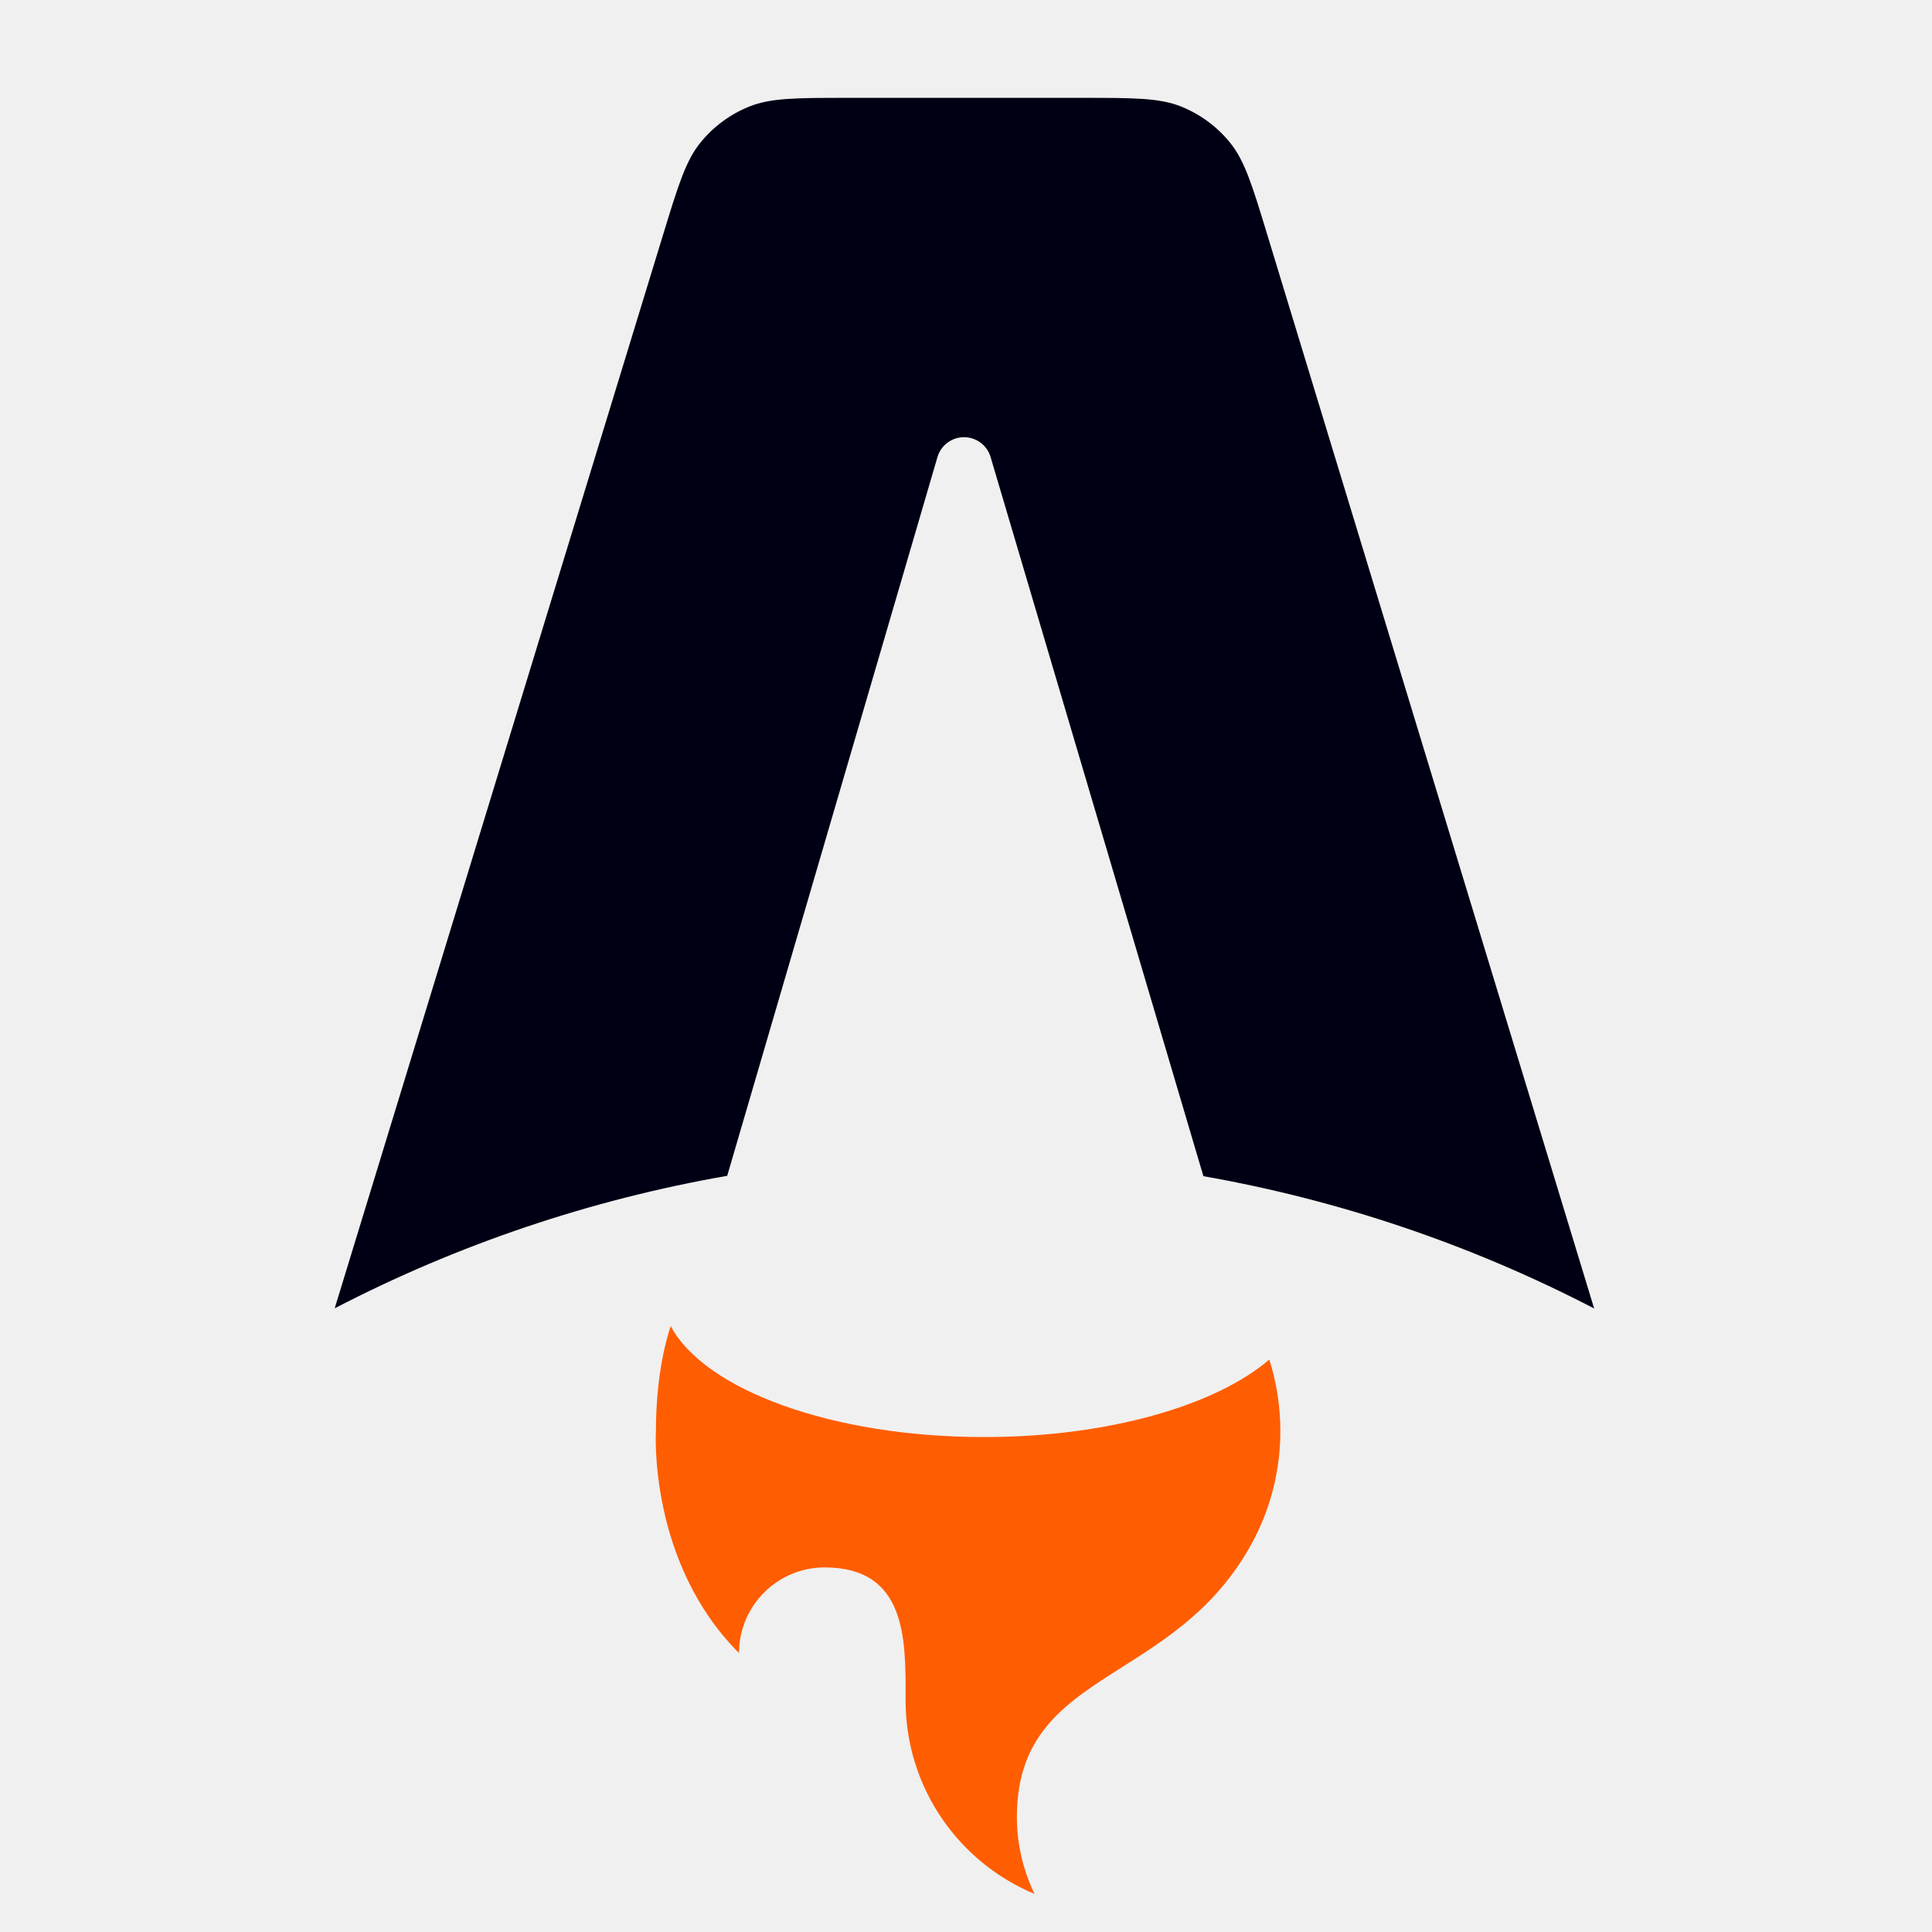
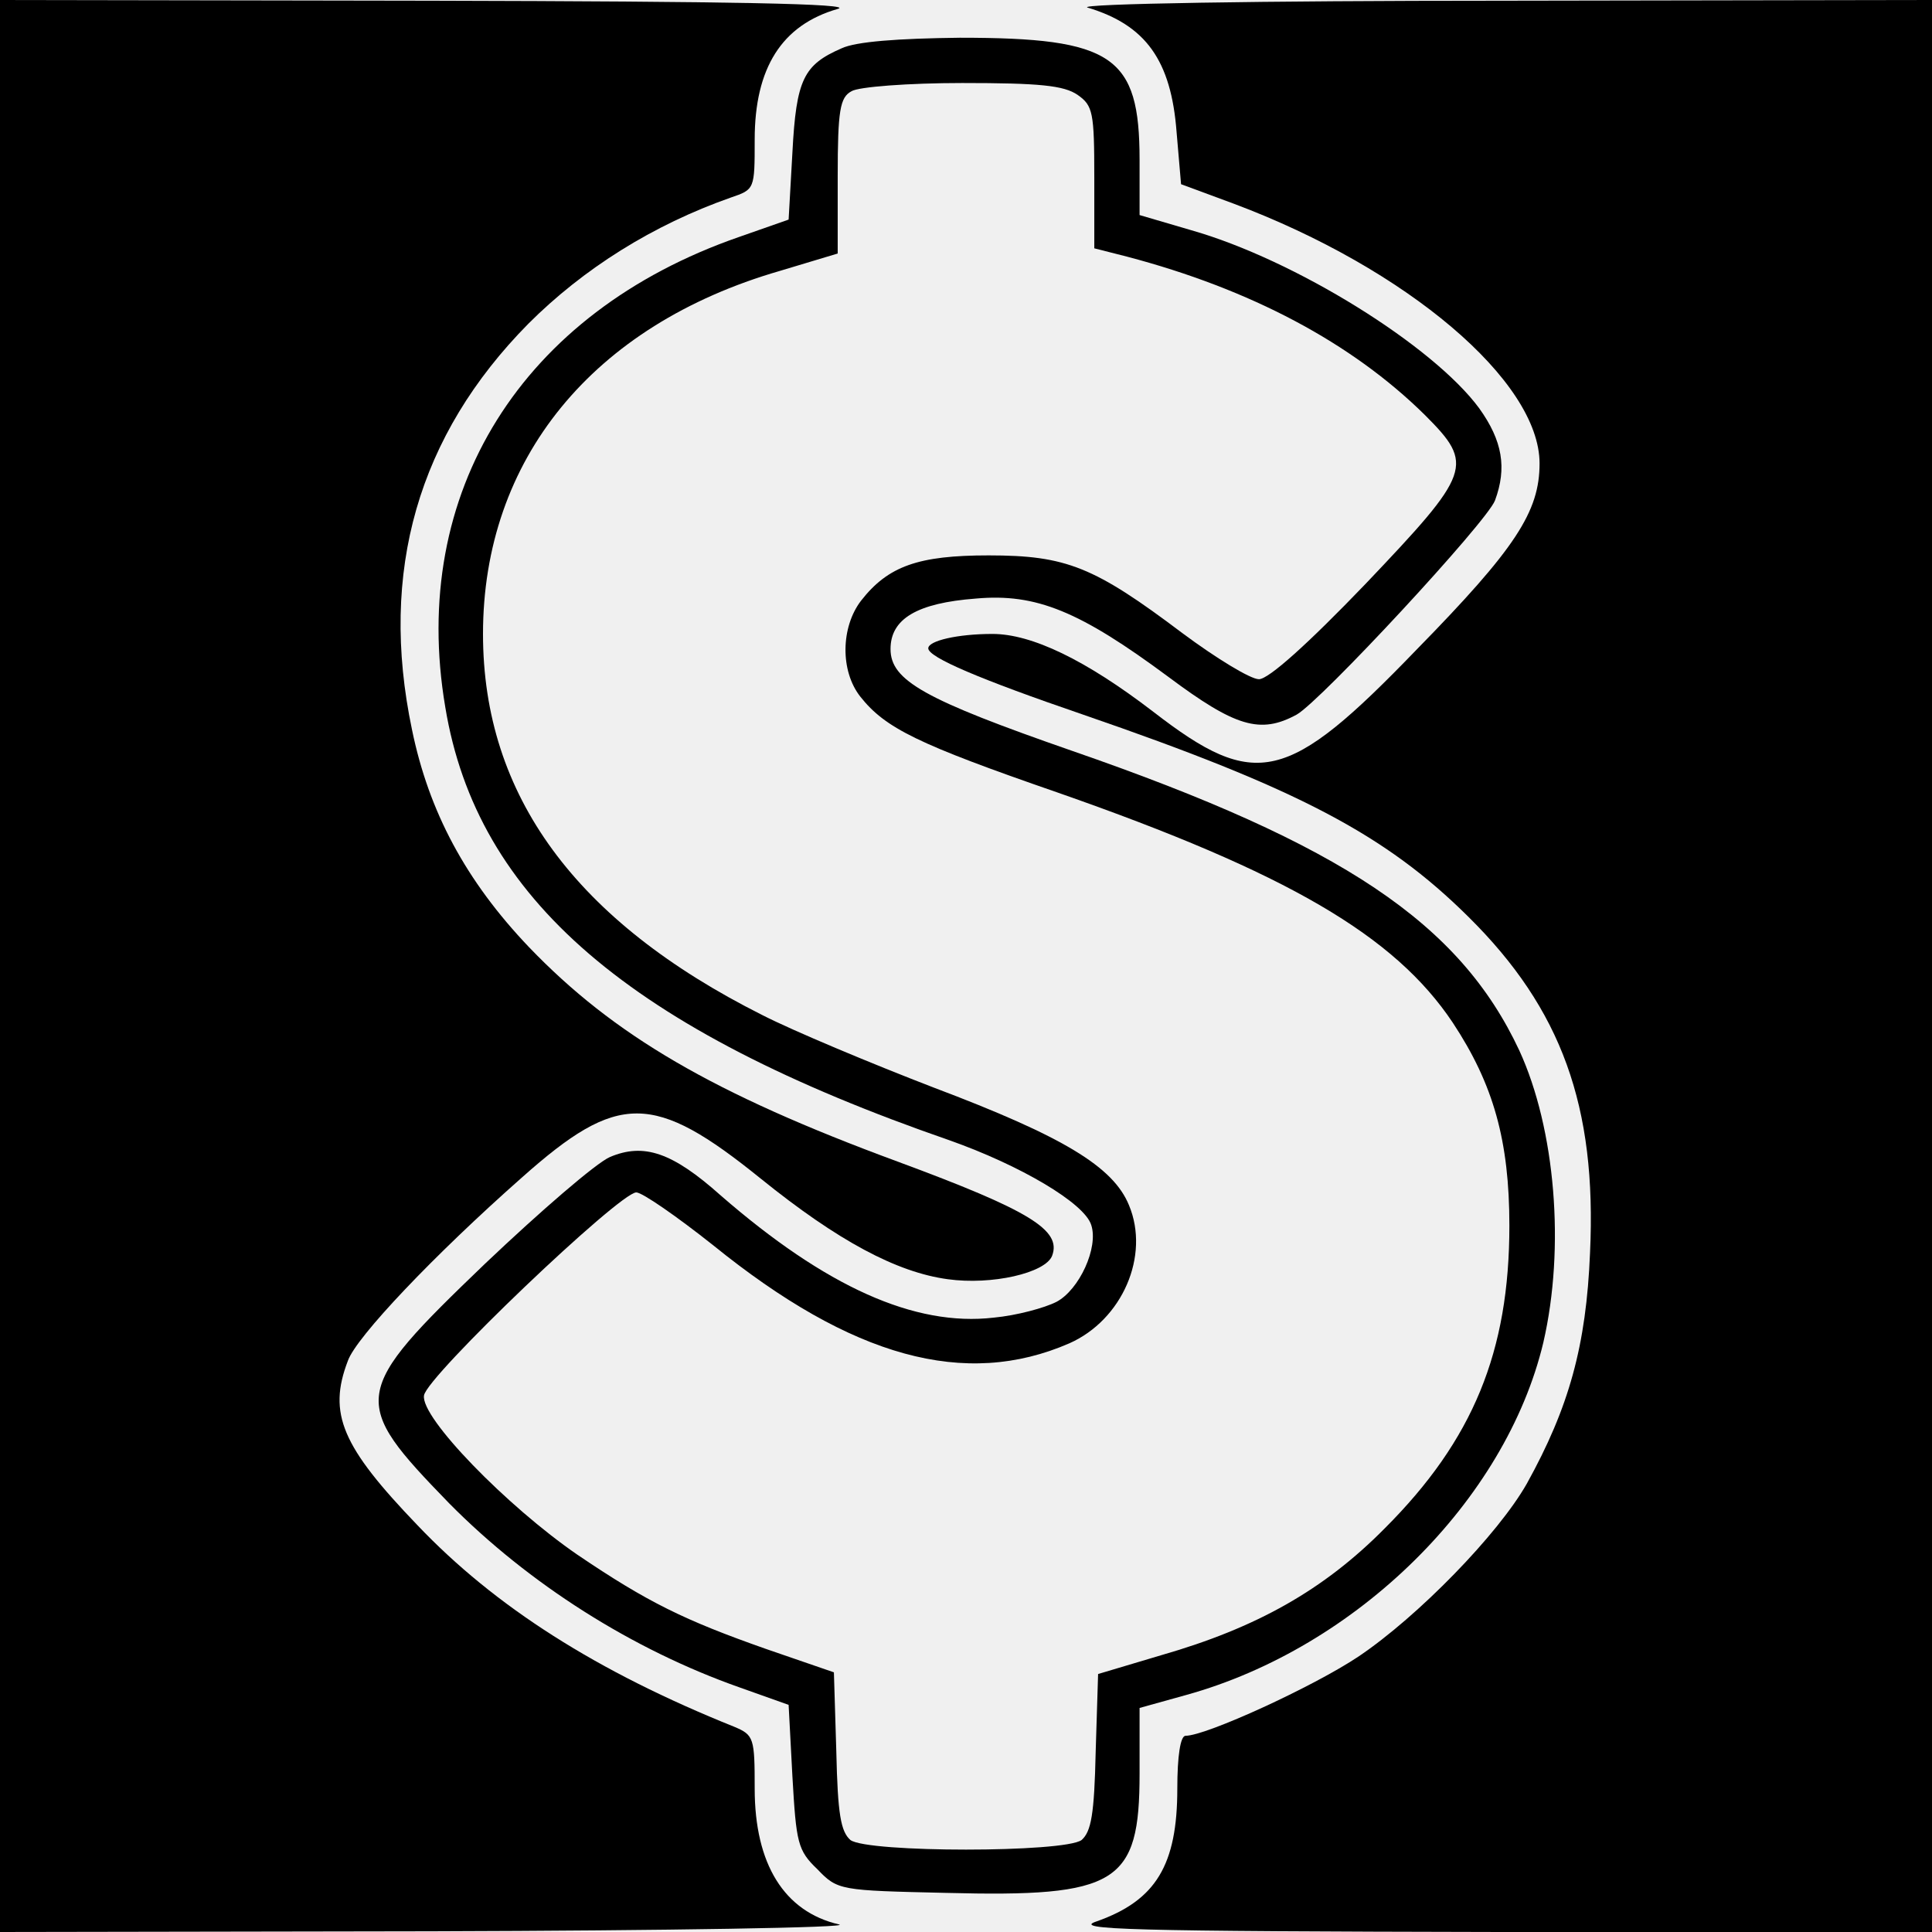
- <svg xmlns="http://www.w3.org/2000/svg" width="256" height="256" fill="none">
-   <style>
-         #flame { fill: #FF5D01; }
-         #a { fill: #000014; }
-         @media (prefers-color-scheme: dark) {
-             #a { fill: #fff; }
-         }
-     </style>
-   <path id="a" fill-rule="evenodd" clip-rule="evenodd" d="M163.008 18.929c1.944 2.413 2.935 5.67 4.917 12.181l43.309 142.27a180.277 180.277 0 00-51.778-17.53l-28.198-95.29a3.67 3.67 0 00-7.042.01l-27.857 95.232a180.225 180.225 0 00-52.01 17.557l43.52-142.281c1.99-6.502 2.983-9.752 4.927-12.16a15.999 15.999 0 016.484-4.798c2.872-1.154 6.271-1.154 13.07-1.154h31.085c6.807 0 10.211 0 13.086 1.157a16.004 16.004 0 016.487 4.806z" />
-   <path id="flame" fill-rule="evenodd" clip-rule="evenodd" d="M168.19 180.151c-7.139 6.105-21.39 10.268-37.804 10.268-20.147 0-37.033-6.272-41.513-14.707-1.602 4.835-1.961 10.367-1.961 13.902 0 0-1.056 17.355 11.015 29.426 0-6.268 5.081-11.349 11.349-11.349 10.743 0 10.731 9.373 10.721 16.977v.679c0 11.542 7.054 21.436 17.086 25.606a23.27 23.27 0 01-2.339-10.2c0-11.008 6.463-15.107 13.974-19.87 5.976-3.79 12.616-8.001 17.192-16.449a31.024 31.024 0 003.743-14.82c0-3.299-.513-6.479-1.463-9.463z" />
+ <svg xmlns="http://www.w3.org/2000/svg" width="32px" height="32px" viewBox="0 0 32 32" version="1.1">
+   <g id="surface1">
+     <path style=" stroke:none;fill-rule:nonzero;fill:rgb(0%,0%,0%);fill-opacity:1;" d="M 0 16 L 0 32 L 7.164 31.988 C 11.086 31.977 14.125 31.926 13.898 31.875 C 12.988 31.664 12.5 30.875 12.5 29.625 C 12.5 28.789 12.488 28.738 12.164 28.602 C 9.887 27.688 8.199 26.613 6.914 25.262 C 5.664 23.961 5.426 23.414 5.762 22.539 C 5.898 22.148 7.188 20.789 8.648 19.5 C 10.238 18.086 10.824 18.086 12.602 19.523 C 13.875 20.551 14.852 21.074 15.699 21.188 C 16.426 21.289 17.312 21.086 17.426 20.801 C 17.586 20.375 17.062 20.051 14.863 19.238 C 11.812 18.113 10.164 17.148 8.762 15.688 C 7.711 14.586 7.102 13.438 6.824 12.086 C 6.273 9.461 6.926 7.211 8.75 5.363 C 9.664 4.449 10.812 3.727 12.102 3.273 C 12.5 3.137 12.5 3.137 12.5 2.312 C 12.5 1.125 12.949 0.414 13.875 0.148 C 14.176 0.062 12.113 0.023 7.164 0.012 L 0 0 Z M 0 16 " />
+     <path style=" stroke:none;fill-rule:nonzero;fill:rgb(0%,0%,0%);fill-opacity:1;" d="M 18.012 0.125 C 18.977 0.414 19.398 1 19.488 2.188 L 19.562 3.051 L 20.438 3.375 C 23.301 4.449 25.5 6.312 25.5 7.676 C 25.5 8.477 25.102 9.086 23.461 10.762 C 21.324 12.977 20.801 13.102 19.102 11.789 C 17.977 10.926 17.086 10.5 16.438 10.5 C 15.863 10.5 15.375 10.613 15.375 10.738 C 15.375 10.887 16.227 11.25 17.938 11.836 C 21.5 13.062 22.949 13.824 24.324 15.188 C 25.863 16.711 26.449 18.324 26.336 20.75 C 26.273 22.289 25.988 23.312 25.289 24.574 C 24.812 25.414 23.488 26.773 22.5 27.438 C 21.75 27.938 19.977 28.75 19.637 28.75 C 19.551 28.75 19.5 29.086 19.5 29.625 C 19.5 30.887 19.148 31.477 18.164 31.824 C 17.75 31.961 18.648 31.988 24.852 32 L 32 32 L 32 0 L 24.852 0.012 C 20.914 0.012 17.836 0.062 18.012 0.125 Z M 18.012 0.125 " />
+     <path style=" stroke:none;fill-rule:nonzero;fill:rgb(0%,0%,0%);fill-opacity:1;" d="M 13.938 0.801 C 13.312 1.074 13.188 1.312 13.125 2.523 L 13.062 3.637 L 12.238 3.926 C 8.637 5.176 6.773 8.164 7.375 11.711 C 7.898 14.887 10.426 17.051 15.727 18.887 C 16.898 19.301 17.961 19.926 18.074 20.289 C 18.199 20.664 17.875 21.363 17.5 21.562 C 17.301 21.664 16.836 21.789 16.461 21.824 C 15.148 21.977 13.676 21.312 11.938 19.801 C 11.137 19.086 10.664 18.926 10.102 19.164 C 9.875 19.262 8.949 20.062 8.039 20.926 C 5.801 23.074 5.789 23.199 7.438 24.898 C 8.762 26.238 10.477 27.324 12.25 27.949 L 13.062 28.238 L 13.125 29.426 C 13.188 30.523 13.211 30.648 13.539 30.961 C 13.875 31.312 13.914 31.312 15.664 31.352 C 18.512 31.426 18.875 31.199 18.875 29.375 L 18.875 28.289 L 19.648 28.074 C 22.477 27.289 24.938 24.852 25.562 22.238 C 25.926 20.664 25.762 18.699 25.164 17.398 C 24.176 15.289 22.238 13.988 17.762 12.438 C 15.312 11.586 14.75 11.273 14.75 10.75 C 14.75 10.25 15.188 9.988 16.164 9.914 C 17.164 9.824 17.887 10.125 19.352 11.211 C 20.461 12.039 20.875 12.164 21.477 11.836 C 21.875 11.613 24.625 8.648 24.762 8.289 C 24.961 7.75 24.887 7.301 24.5 6.762 C 23.738 5.727 21.449 4.301 19.727 3.812 L 18.875 3.562 L 18.875 2.648 C 18.875 0.926 18.438 0.625 15.898 0.625 C 14.875 0.637 14.176 0.688 13.938 0.801 Z M 17.852 1.574 C 18.102 1.75 18.125 1.863 18.125 2.938 L 18.125 4.113 L 18.664 4.25 C 20.711 4.789 22.387 5.676 23.602 6.875 C 24.426 7.699 24.375 7.824 22.613 9.676 C 21.664 10.664 21.012 11.25 20.852 11.25 C 20.711 11.25 20.137 10.898 19.586 10.488 C 18.125 9.387 17.664 9.199 16.375 9.199 C 15.211 9.199 14.711 9.375 14.262 9.949 C 13.926 10.387 13.914 11.113 14.25 11.539 C 14.664 12.062 15.199 12.324 17.512 13.125 C 21.336 14.461 23.102 15.5 24.062 16.938 C 24.738 17.961 25 18.898 25 20.301 C 25 22.387 24.398 23.852 22.938 25.312 C 21.926 26.336 20.812 26.961 19.238 27.414 L 18.188 27.727 L 18.148 29.012 C 18.125 30.051 18.074 30.336 17.914 30.477 C 17.625 30.688 14.375 30.688 14.086 30.477 C 13.926 30.336 13.875 30.051 13.852 29.012 L 13.812 27.699 L 12.688 27.312 C 11.336 26.836 10.727 26.539 9.562 25.75 C 8.398 24.949 6.961 23.477 7.023 23.113 C 7.062 22.801 10.262 19.75 10.539 19.75 C 10.637 19.75 11.211 20.148 11.812 20.625 C 14.113 22.488 15.988 23 17.711 22.25 C 18.586 21.863 19.051 20.801 18.699 19.961 C 18.438 19.324 17.613 18.824 15.461 18.012 C 14.426 17.613 13.137 17.074 12.625 16.812 C 9.539 15.262 8 13.176 8 10.5 C 8 7.613 9.812 5.387 12.914 4.488 L 13.875 4.199 L 13.875 2.914 C 13.875 1.824 13.914 1.613 14.102 1.512 C 14.211 1.438 15.051 1.375 15.938 1.375 C 17.211 1.375 17.625 1.414 17.852 1.574 Z M 17.852 1.574 " />
+   </g>
</svg>
